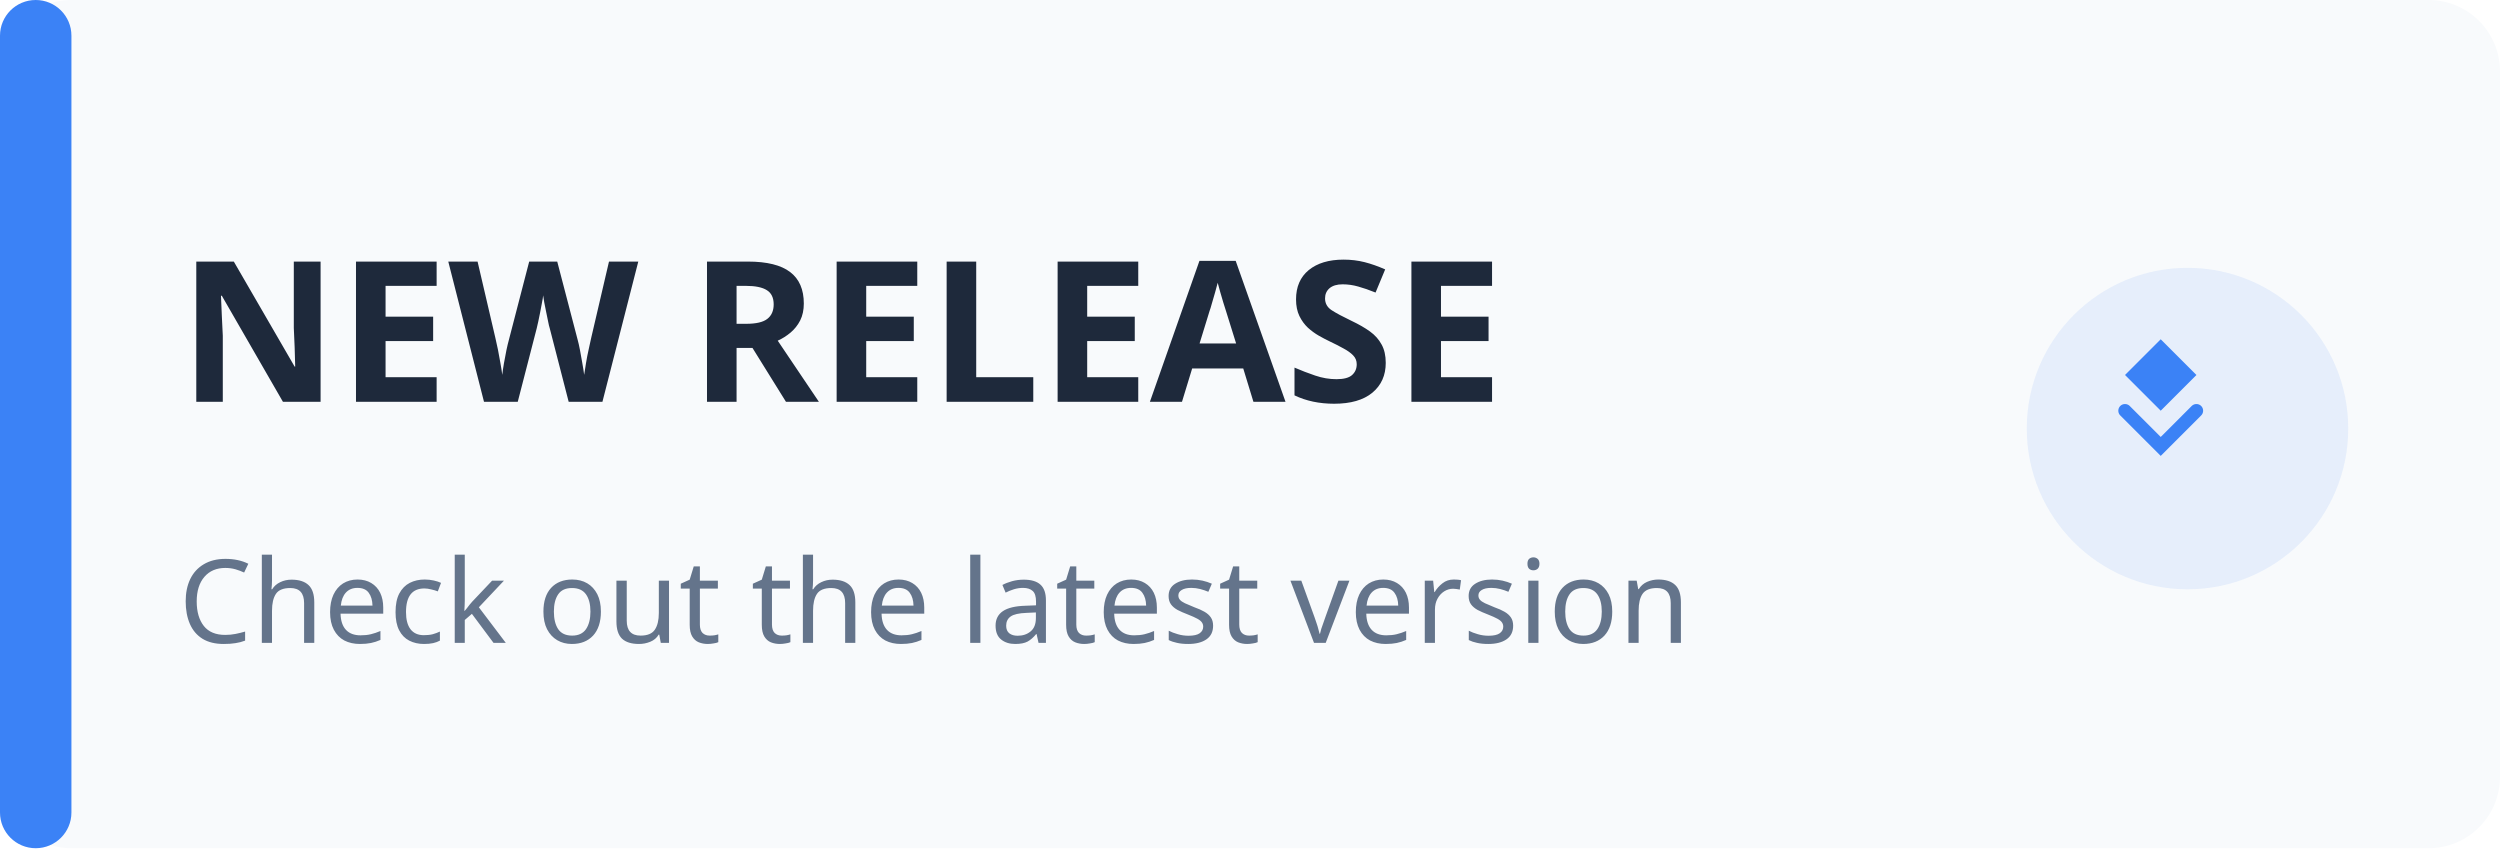
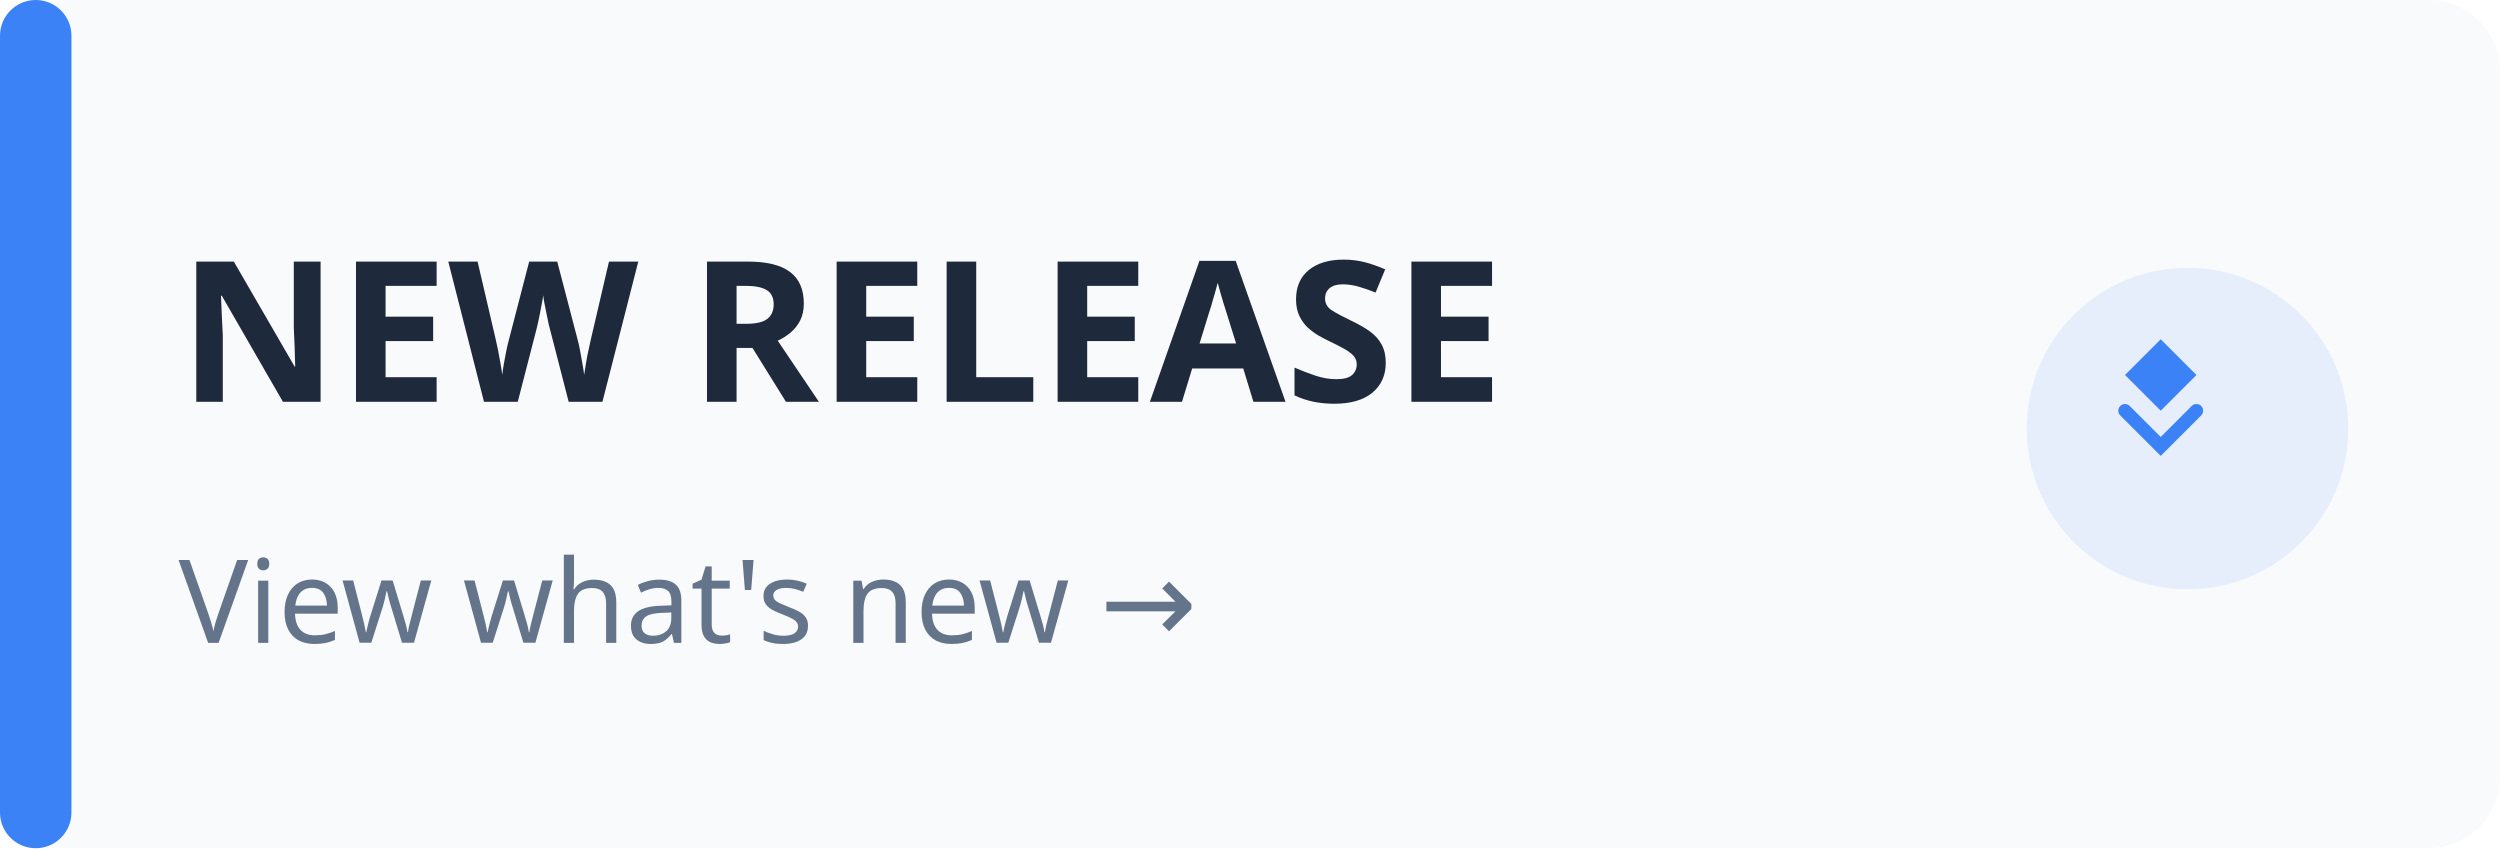
<svg xmlns="http://www.w3.org/2000/svg" width="280" height="95">
  <rect width="280" height="95" rx="8" fill="#f8fafc" />
  <rect x="0" y="0" width="8" height="95" rx="4" fill="#3b82f6" />
  <text x="20" y="45" font-family="system-ui, sans-serif" font-size="22" font-weight="700" fill="#1e293b">NEW RELEASE</text>
-   <text x="20" y="72" font-family="system-ui, sans-serif" font-size="13" fill="#64748b">Check out the latest version</text>
+   <text x="20" y="72" font-family="system-ui, sans-serif" font-size="13" fill="#64748b">View what's new →</text>
  <circle cx="245" cy="48" r="18" fill="#3b82f6" opacity="0.1" />
  <path d="M238 42l4-4 4 4-4 4-4-4z" fill="#3b82f6" />
  <path d="M238 46l4 4 4-4" fill="none" stroke="#3b82f6" stroke-width="1.5" stroke-linecap="round" />
</svg>
